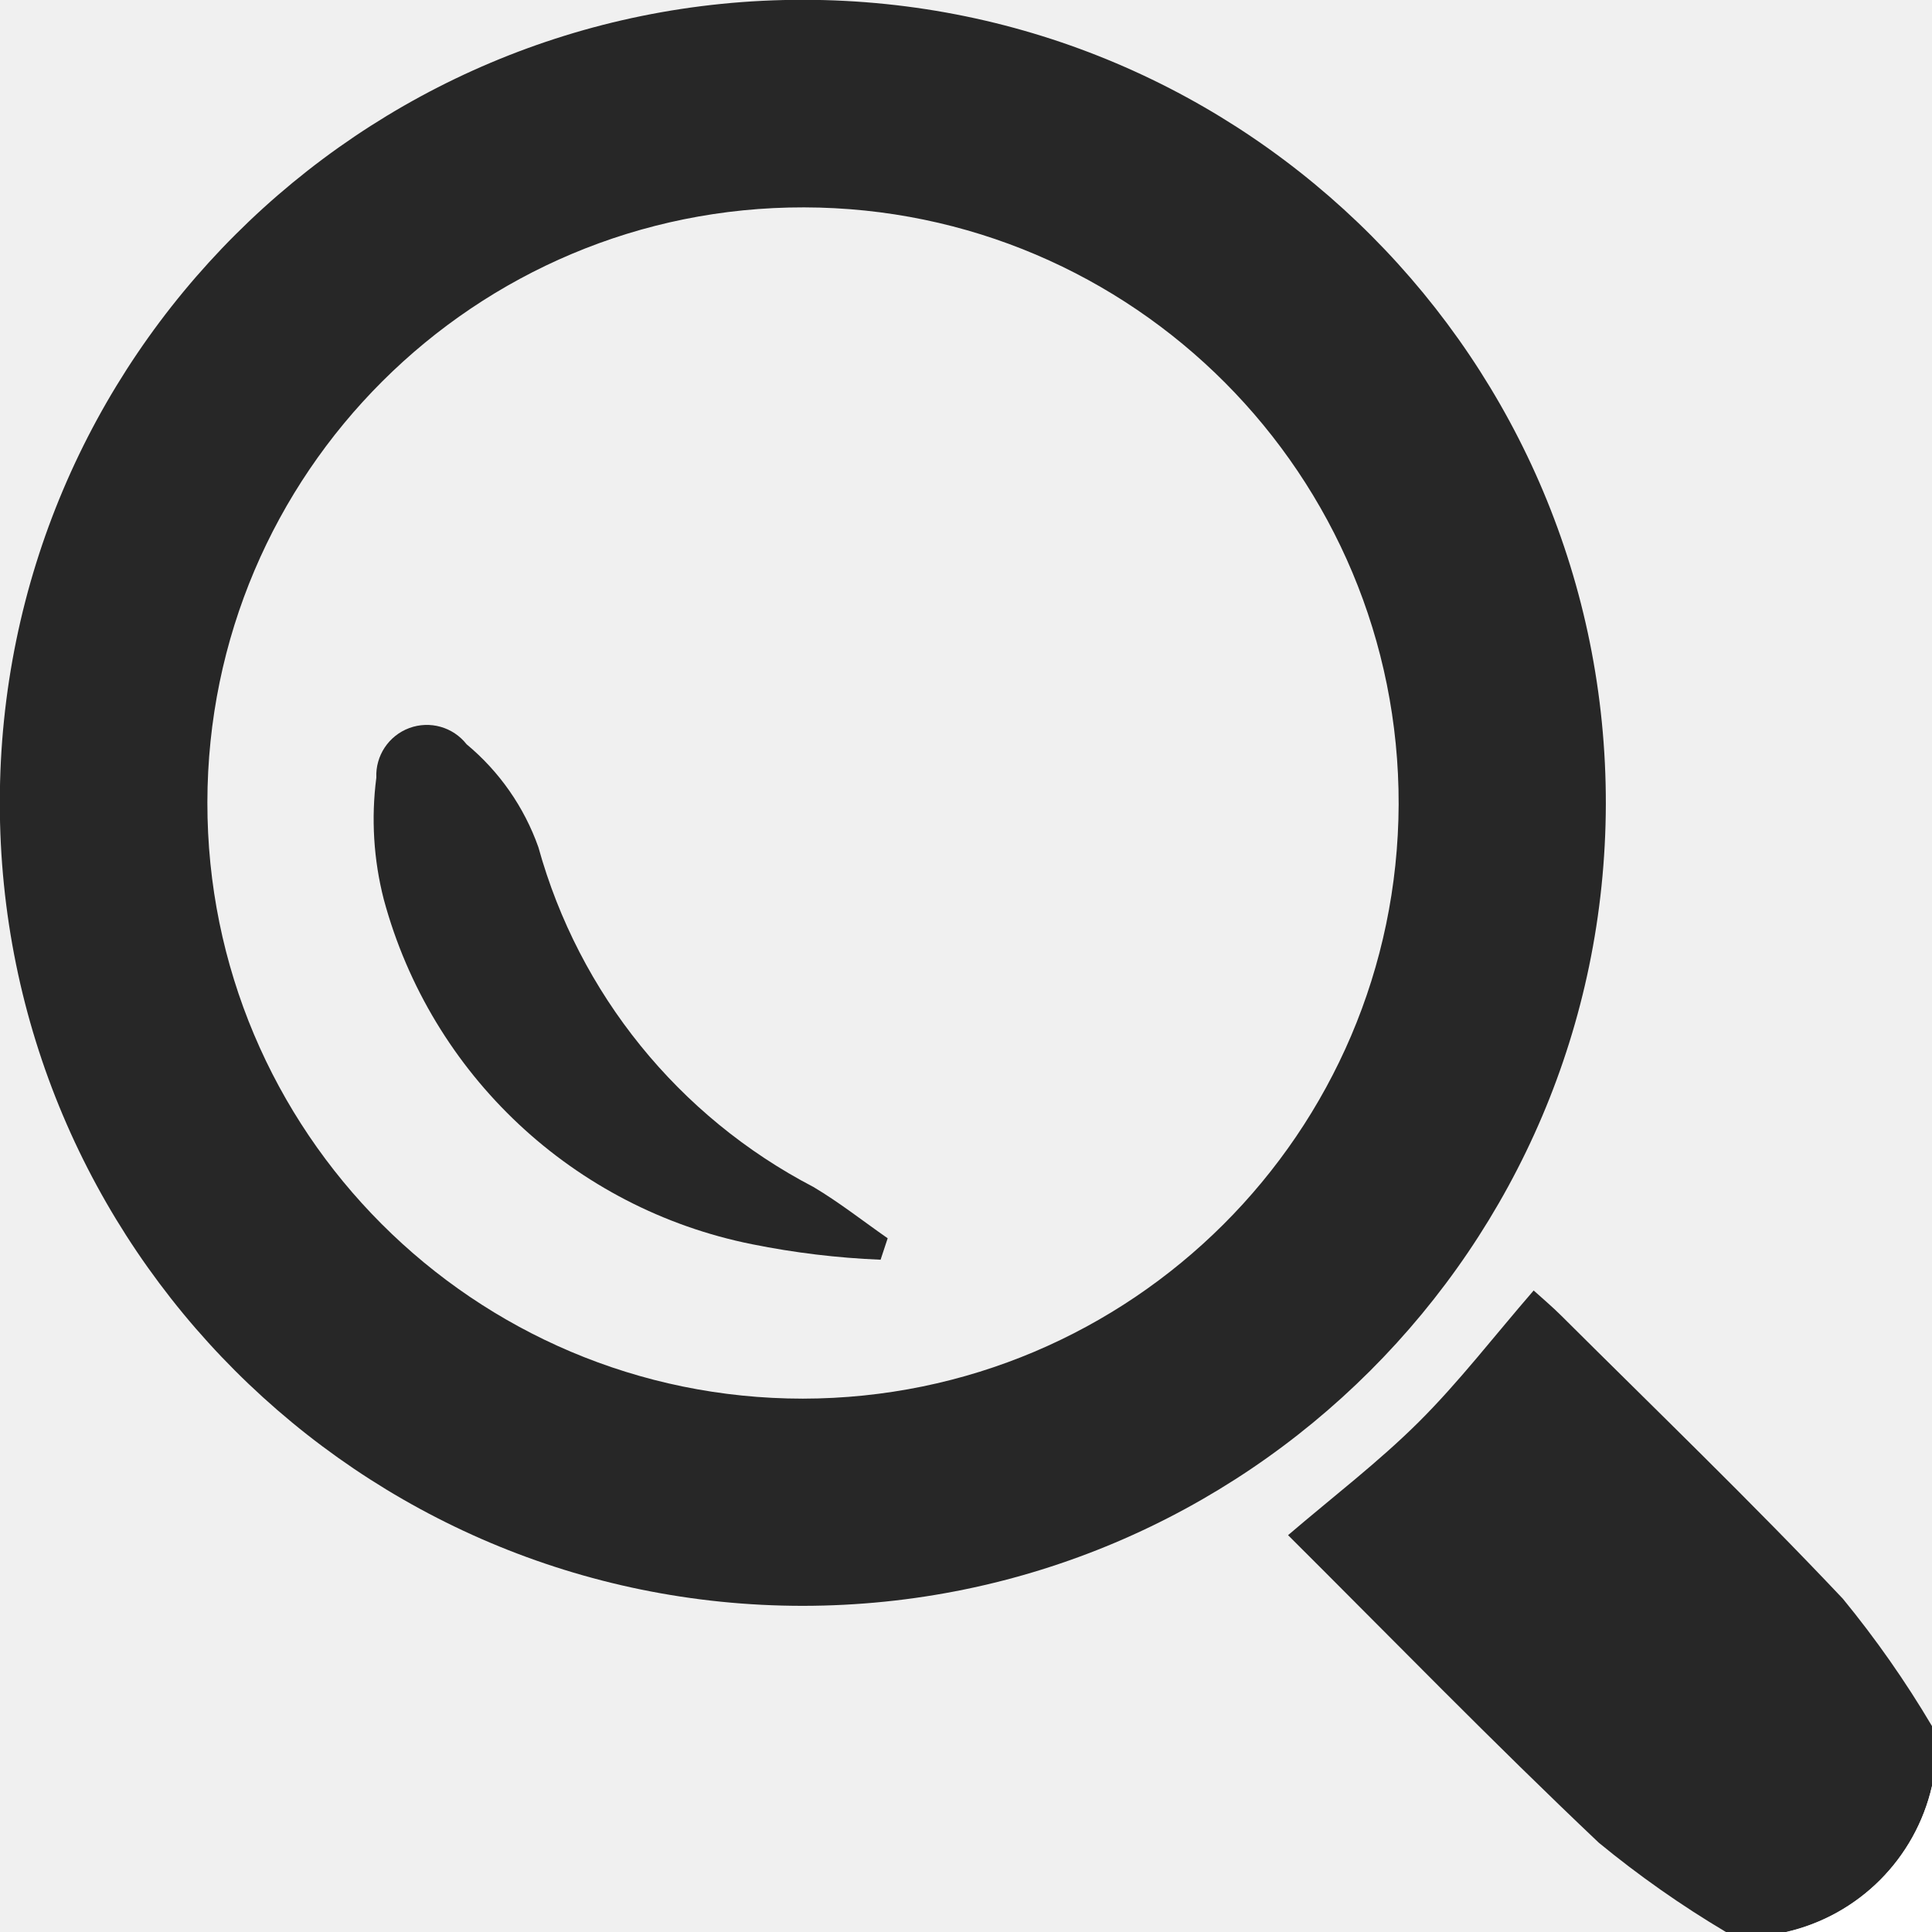
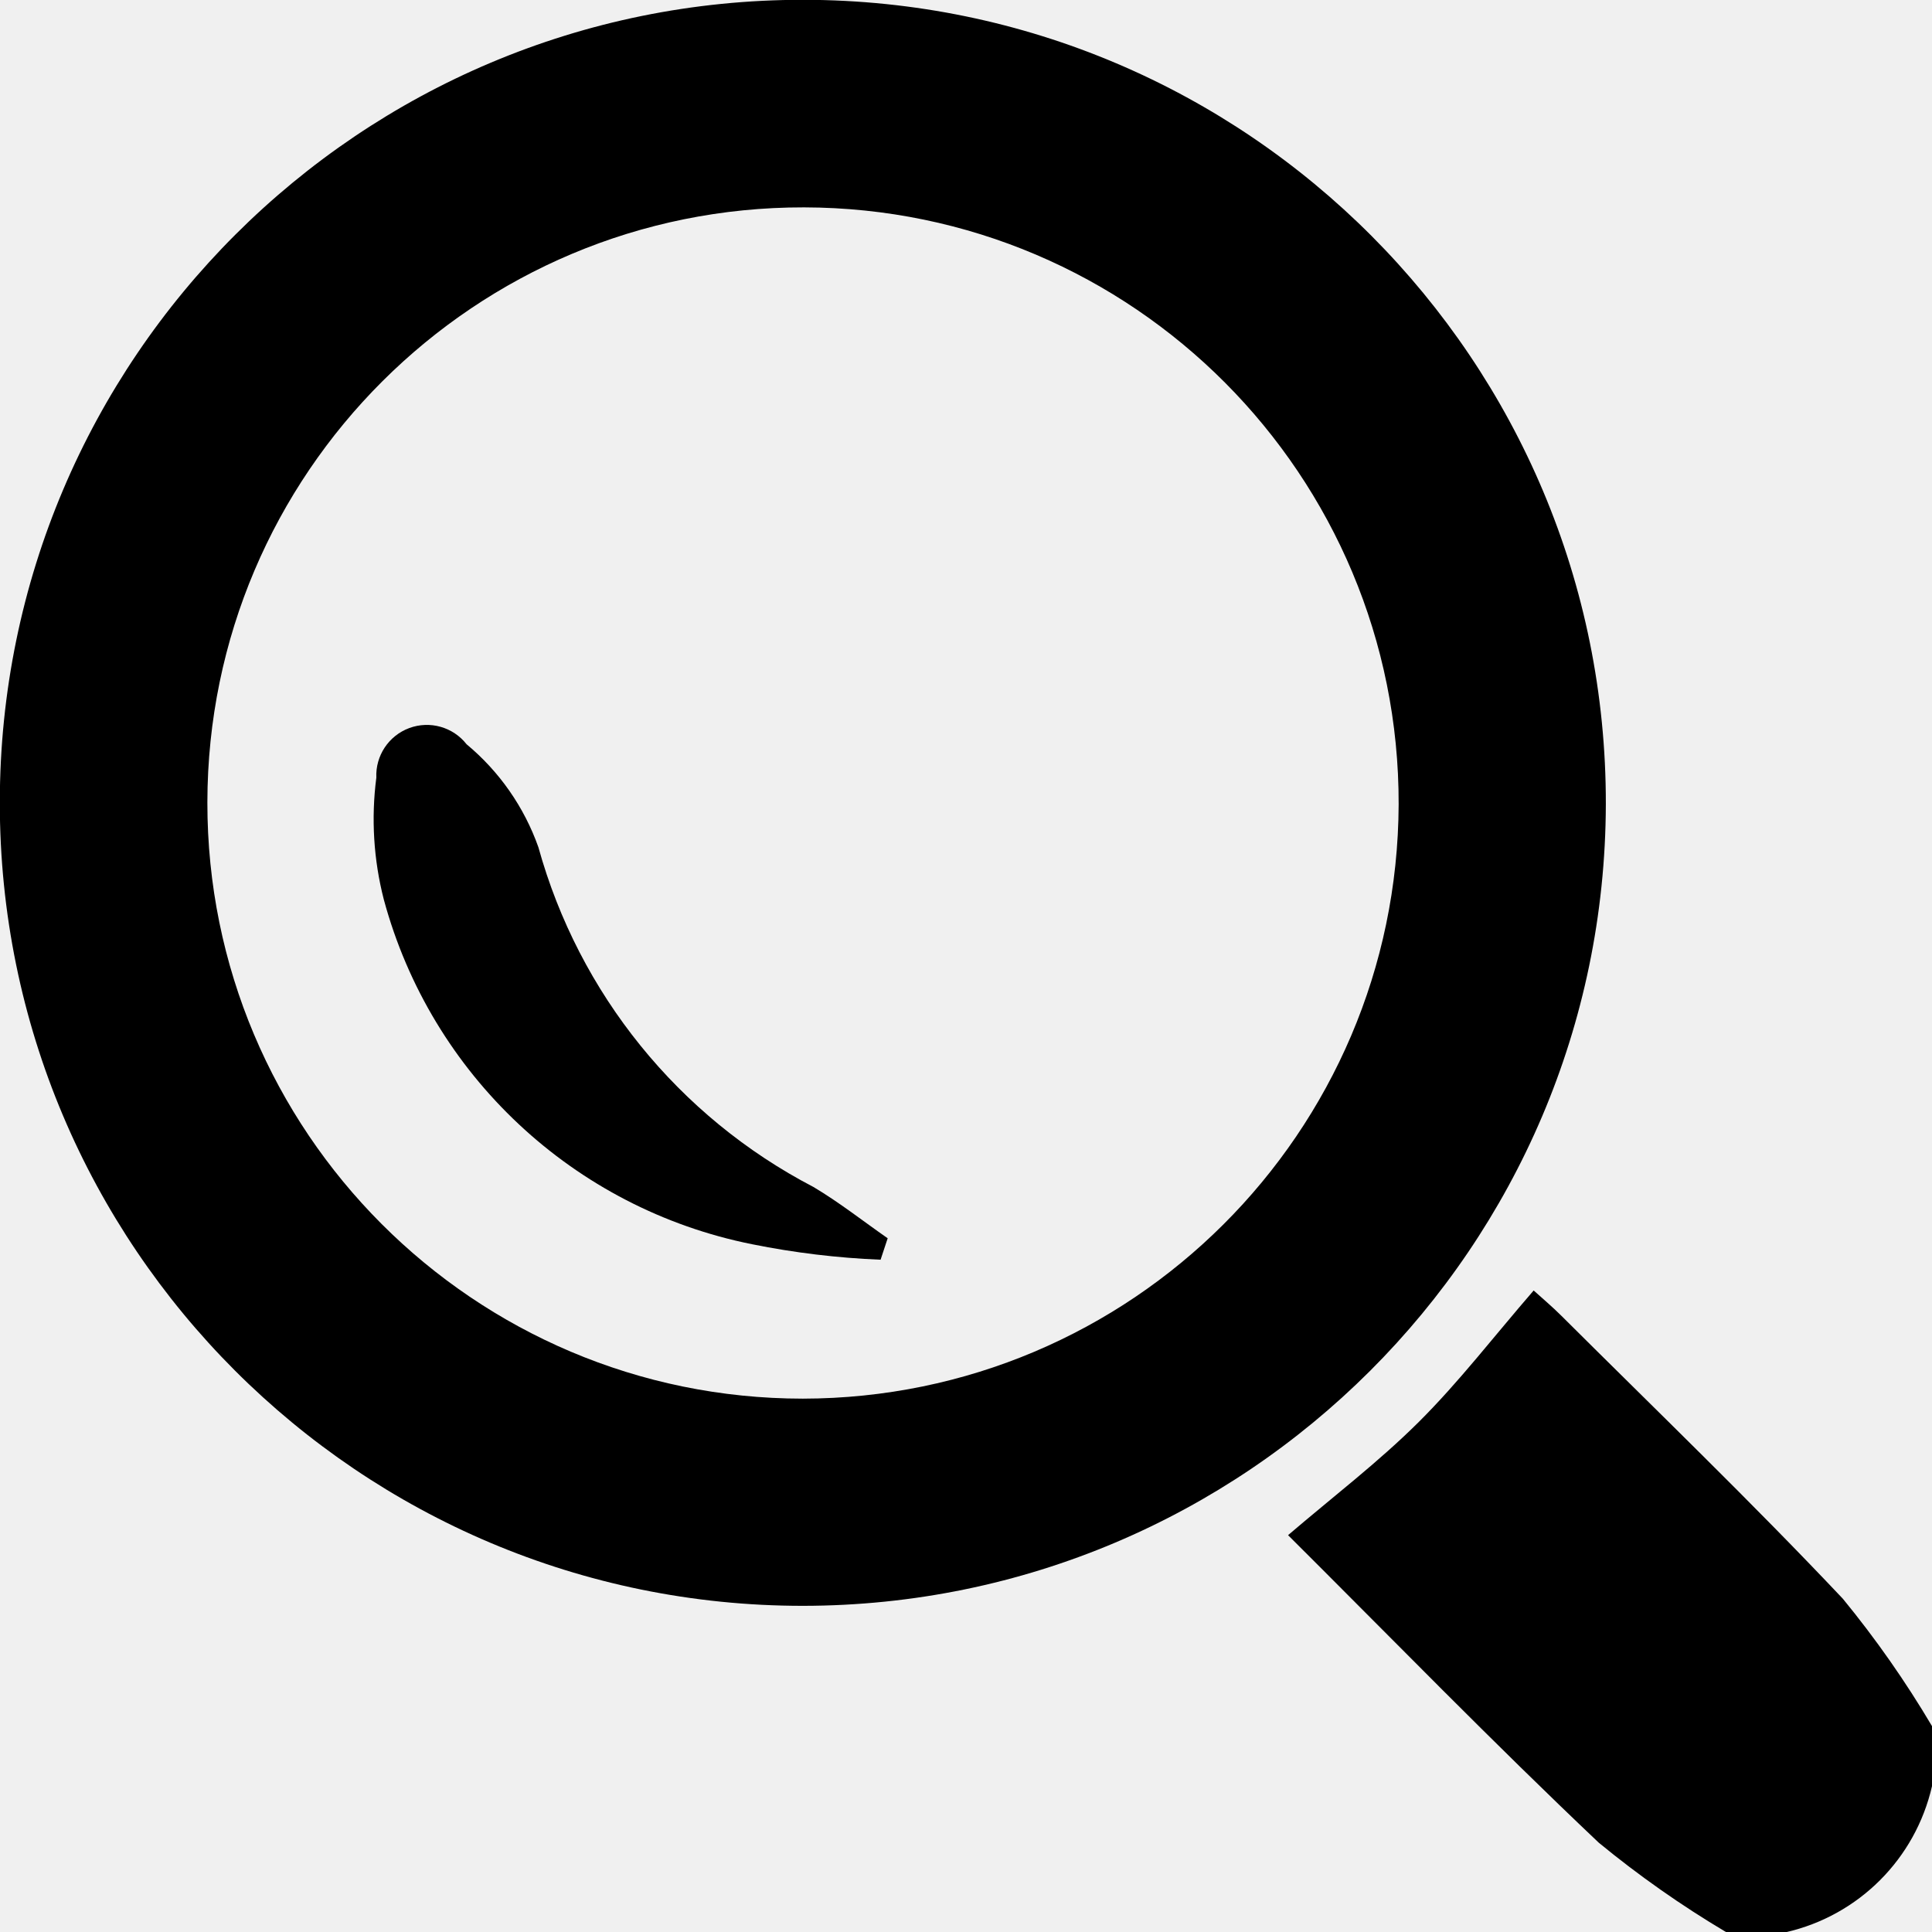
<svg xmlns="http://www.w3.org/2000/svg" id="Layer_1" data-name="Layer 1" viewBox="0 0 10.36 10.36">
-   <defs>
-     <style>.cls-1{fill:#272727;}.cls-2{fill:#fff;}</style>
-   </defs>
+   <defs />
  <path class="cls-1" d="M9.255,10.36a5.486,5.486,0,0,1-.682-.479C8.006,9.344,7.46,8.783,6.907,8.232c.242-.207.486-.393.701-.607s.403-.459.616-.705c.044.04.099.086.15.137.505.503,1.019.998,1.508,1.516a5.465,5.465,0,0,1,.478.683v.322a1.041,1.041,0,0,1-.783.783Z" />
-   <path class="cls-2" d="M9.577,10.36a1.041,1.041,0,0,0,.783-.783V10.36Z" />
  <path class="cls-1" d="M4.306,8.611a4.306,4.306,0,1,1,4.305-4.298A4.309,4.309,0,0,1,4.306,8.611ZM7.5,4.314A3.194,3.194,0,1,0,4.305,7.5,3.199,3.199,0,0,0,7.5,4.314Z" />
  <path class="cls-1" d="M4.722,6.755a4.386,4.386,0,0,1-.689-.083A2.568,2.568,0,0,1,2.058,4.823,1.73,1.73,0,0,1,2.018,4.17a.271.271,0,0,1,.484-.179,1.268,1.268,0,0,1,.385.552,2.939,2.939,0,0,0,1.475,1.822c.138.082.266.183.398.275Z" />
</svg>
